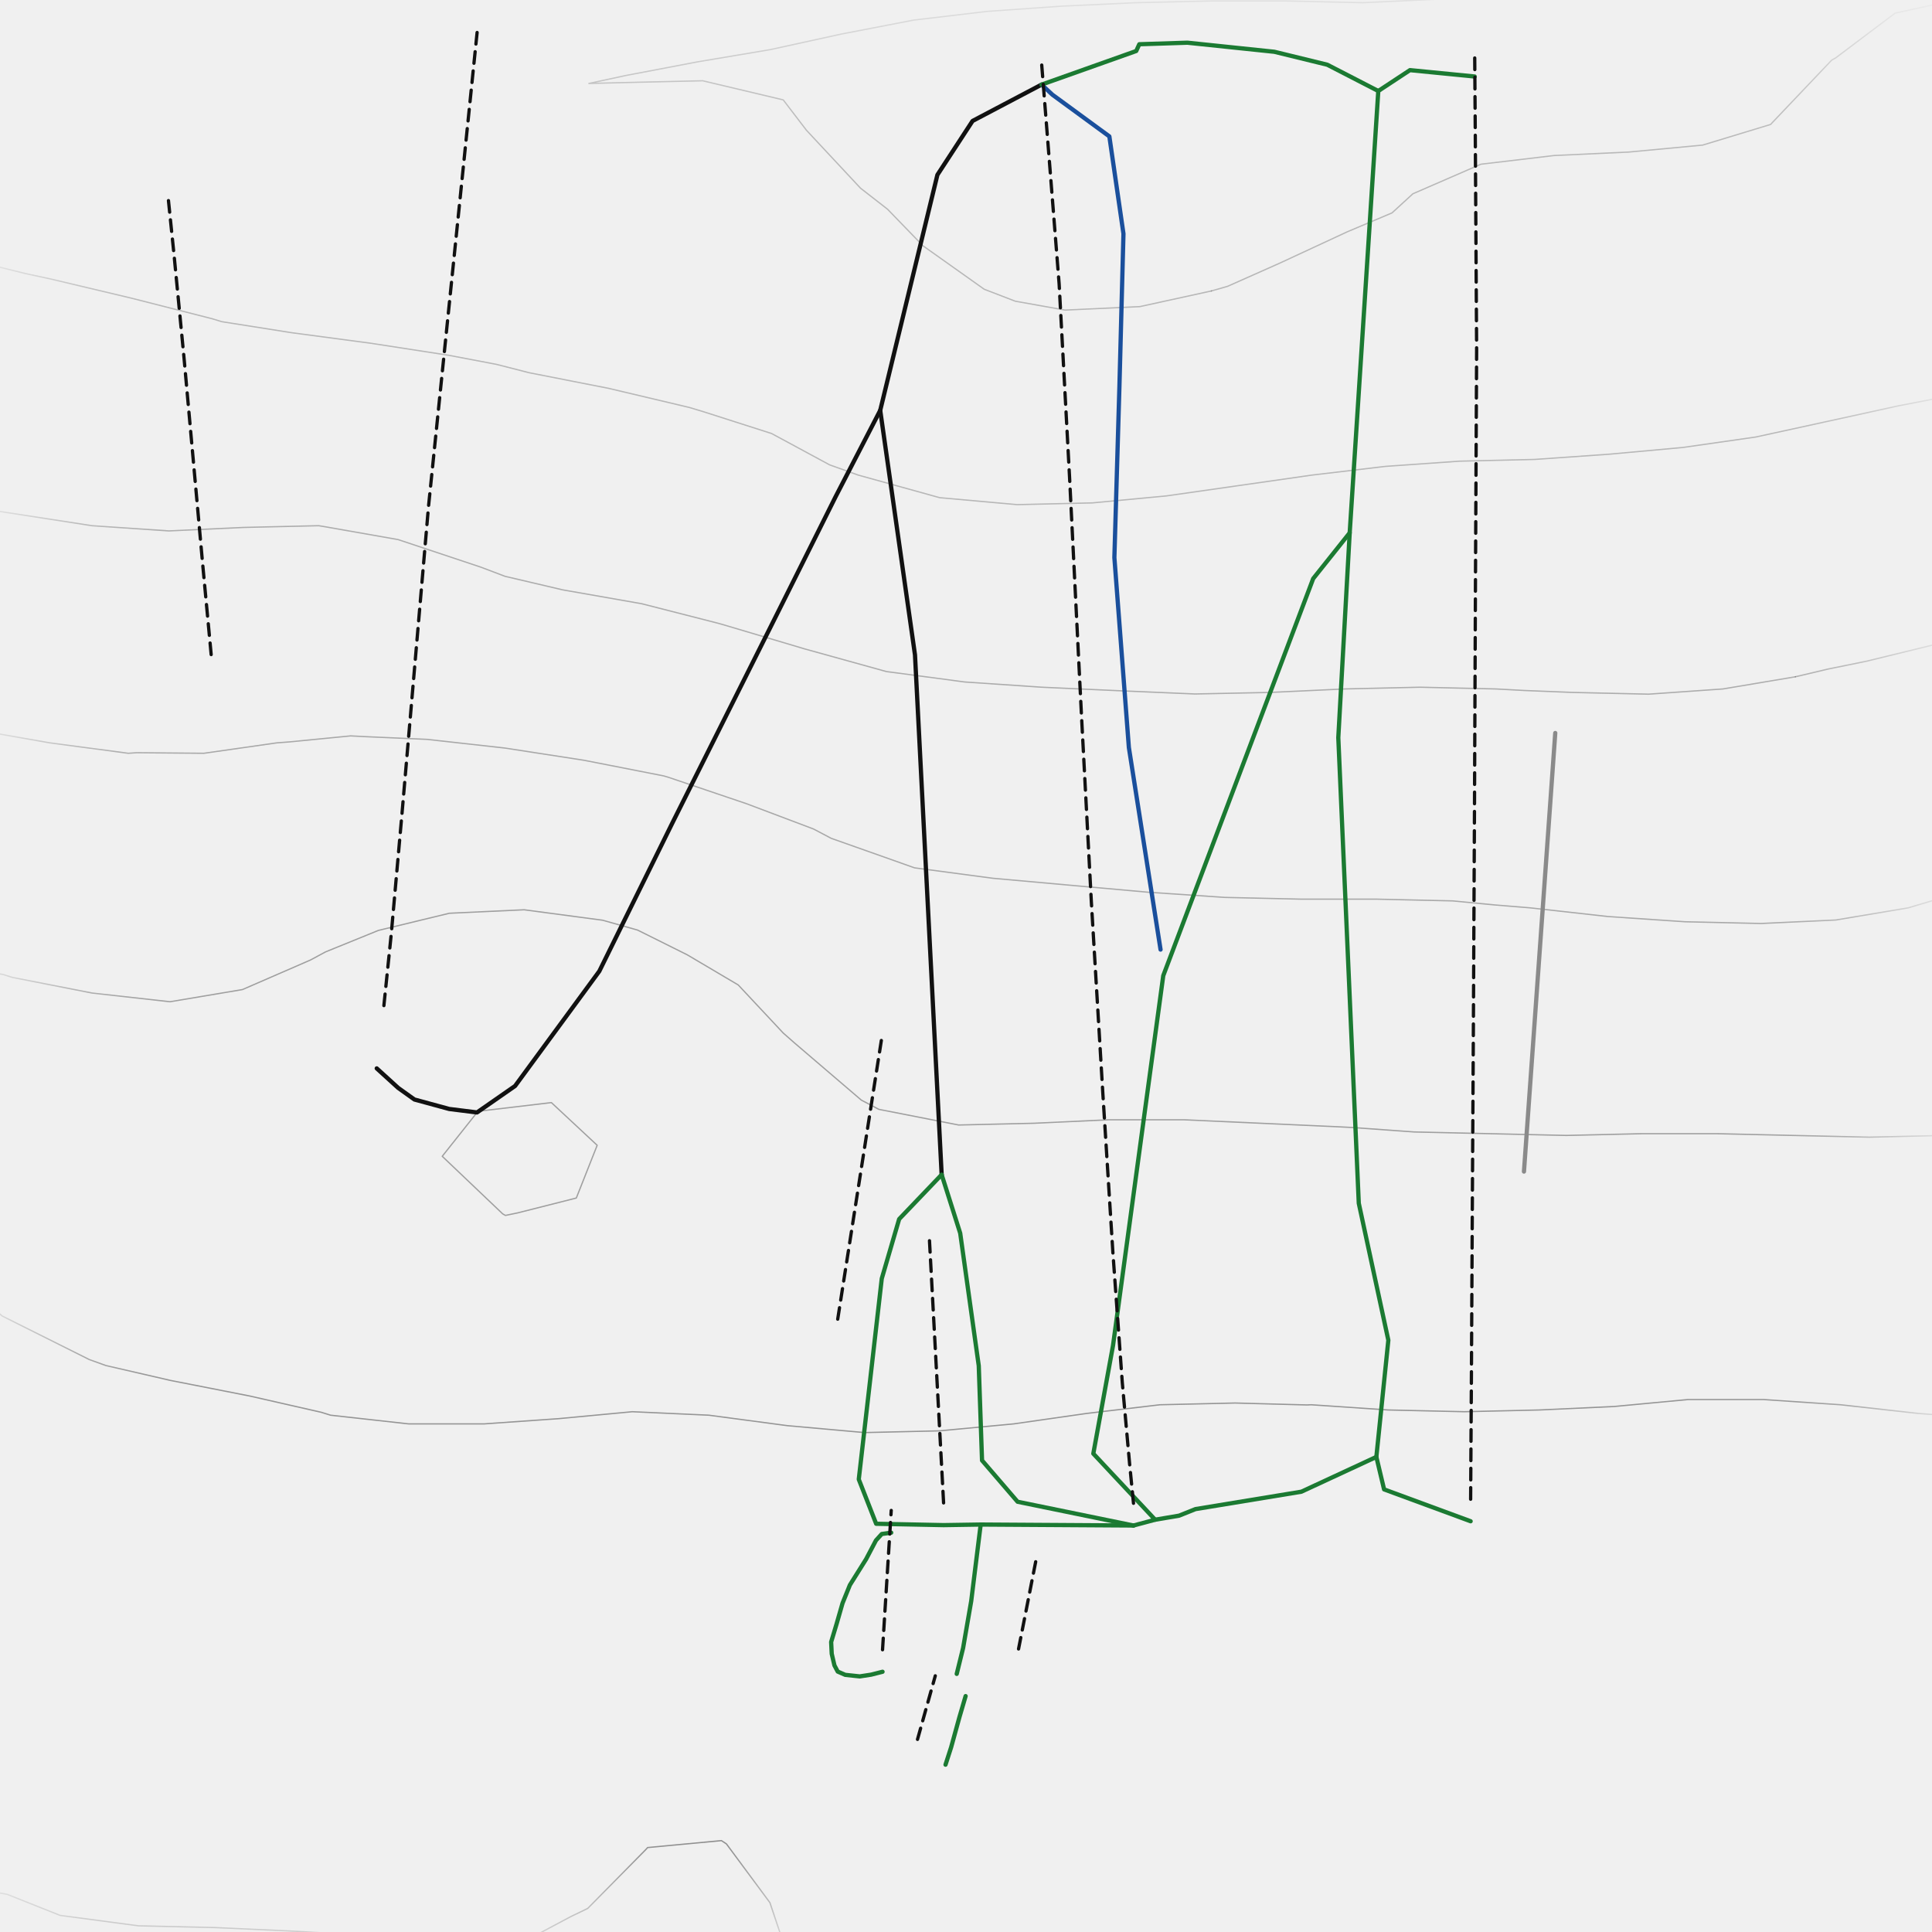
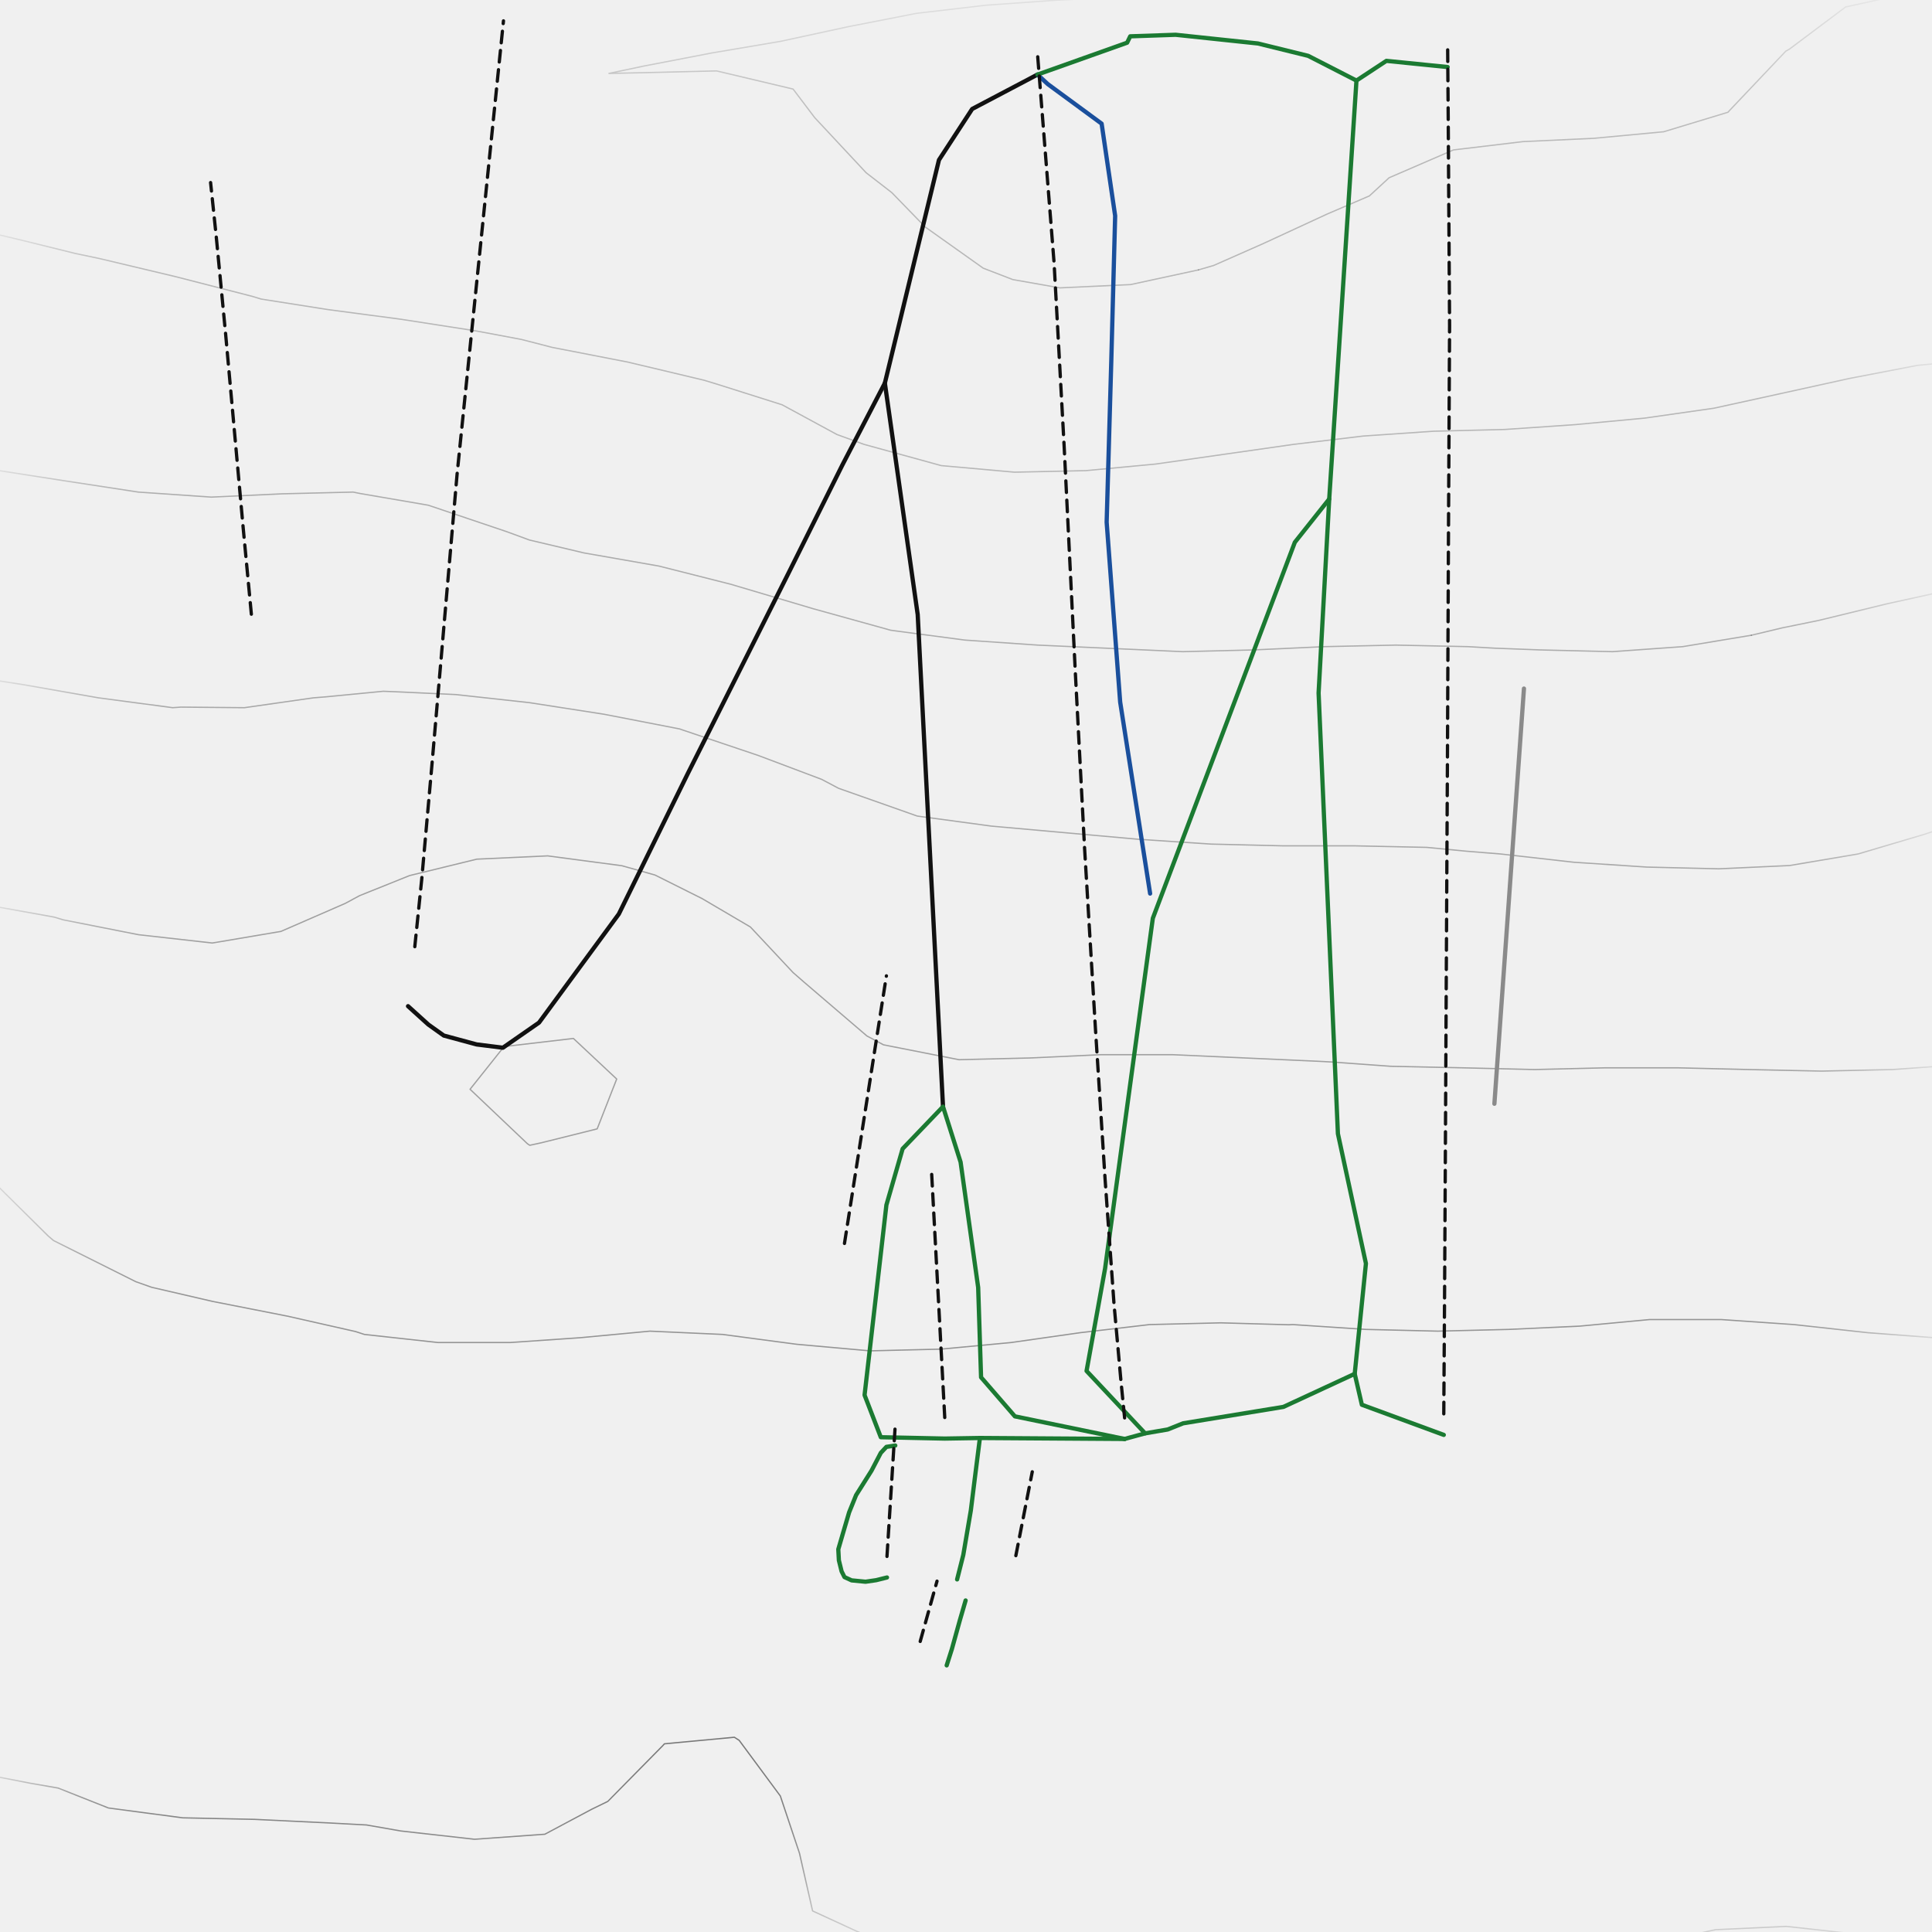
<svg xmlns="http://www.w3.org/2000/svg" viewBox="0 0 1000 1000">
  <g class="sh-frontal-art">
    <defs>
      <filter id="sh-fade-winsport-canada-olympic-park" x="-25%" y="-25%" width="150%" height="150%">
        <feGaussianBlur stdDeviation="42" />
      </filter>
      <mask id="sh-contour-fade-winsport-canada-olympic-park" maskUnits="userSpaceOnUse" x="0" y="0" width="1000" height="1000">
        <rect x="0" y="0" width="1000" height="1000" fill="#000" />
        <rect x="8" y="8" width="984" height="984" fill="#fff" filter="url(#sh-fade-winsport-canada-olympic-park)" />
      </mask>
    </defs>
    <g mask="url(#sh-contour-fade-winsport-canada-olympic-park)">
-       <polyline class="sh-frontal-contour" points="1135.3,193.8 1155.4,189.7 1172.3,185.7 1208.8,175.8" fill="none" stroke="#000" stroke-opacity="0.240" stroke-width="0.66" style="fill:none;stroke:#000;stroke-opacity:0.240;stroke-width:0.66;stroke-dasharray:none;stroke-linejoin:round;stroke-linecap:round;vector-effect:none" />
-       <polyline class="sh-frontal-contour" points="1135.3,193.8 1097.0,197.4 1058.4,199.2 1020.2,202.8 982.9,210.0 945.9,218.1 908.8,226.2 871.1,231.6 832.9,235.1 794.4,237.8 755.5,238.7 717.1,241.4 679.1,245.9 641.4,251.3 603.6,256.7 565.4,260.3 526.5,261.2 486.4,257.6 444.2,245.9 429.4,240.6 399.4,224.4 364.1,213.1 356.8,210.9 315.0,201.0 273.8,192.9 257.0,188.6 232.3,183.9 191.5,177.6 150.9,172.2 114.8,166.5 109.9,165.0 67.9,154.3 26.2,144.4 13.2,141.6 -15.5,134.5 -57.3,124.6 -91.7,116.9 -98.8,115.6 -140.3,106.6 -181.8,97.6 -203.2,92.7" fill="none" stroke="#000" stroke-opacity="0.240" stroke-width="0.66" style="fill:none;stroke:#000;stroke-opacity:0.240;stroke-width:0.66;stroke-dasharray:none;stroke-linejoin:round;stroke-linecap:round;vector-effect:none" />
-       <polyline class="sh-frontal-contour" points="627.0,150.6 635.4,148.2 662.4,136.2 697.3,120.0 720.5,110.2 731.3,100.3 766.5,85.0 804.4,80.5 843.1,78.7 881.3,75.1 916.5,64.4 917.4,63.4 948.1,31.1 950.1,30.0 980.9,6.8 1017.9,-1.3 1056.1,-4.9 1094.8,-6.7 1133.7,-7.6 1171.9,-11.2 1207.6,-20.1 1208.7,-20.2" fill="none" stroke="#000" stroke-opacity="0.241" stroke-width="0.66" style="fill:none;stroke:#000;stroke-opacity:0.241;stroke-width:0.66;stroke-dasharray:none;stroke-linejoin:round;stroke-linecap:round;vector-effect:none" />
-       <polyline class="sh-frontal-contour" points="627.0,150.6 590.0,158.7 551.3,160.5 525.5,155.9 509.4,149.7 477.7,127.2 459.4,108.3 445.4,97.4 417.4,67.4 405.4,51.7 363.7,41.8 324.8,42.7 304.8,43.2 323.8,39.1 361.1,32.0 398.6,25.7 435.6,17.6 472.9,10.4 510.9,5.9 549.3,3.2 588.0,1.4 626.9,0.5 666.1,0.5 705.4,1.4 744.1,-0.4 772.1,-21.6 739.7,-51.3 754.6,-84.4 760.5,-87.6 795.8,-101.9 830.1,-120.8 830.9,-121.8 861.4,-150.5 865.5,-156.2 892.6,-181.0 905.6,-191.1 925.6,-204.4" fill="none" stroke="#000" stroke-opacity="0.241" stroke-width="0.66" style="fill:none;stroke:#000;stroke-opacity:0.241;stroke-width:0.66;stroke-dasharray:none;stroke-linejoin:round;stroke-linecap:round;vector-effect:none" />
-       <polyline class="sh-frontal-contour" points="929.3,350.3 946.2,346.3 966.3,342.2 1003.1,333.2 1040.1,325.1 1077.9,319.7 1116.1,316.1 1154.8,314.3 1193.4,312.5" fill="none" stroke="#000" stroke-opacity="0.283" stroke-width="0.66" style="fill:none;stroke:#000;stroke-opacity:0.283;stroke-width:0.66;stroke-dasharray:none;stroke-linejoin:round;stroke-linecap:round;vector-effect:none" />
-       <polyline class="sh-frontal-contour" points="929.3,350.3 891.8,356.6 853.3,359.3 814.0,358.4 789.1,357.4 774.3,356.6 735.0,355.7 696.0,356.6 657.4,358.4 618.5,359.2 578.8,357.5 539.2,355.7 499.4,353.0 463.4,348.2 458.8,347.6 416.6,335.9 374.2,323.3 371.7,322.6 332.2,312.5 291.2,305.3 261.4,298.3 249.0,293.6 206.1,279.3 168.6,272.7 165.0,272.1 126.1,273.0 87.4,274.8 47.6,272.1 6.8,265.8 -34.0,259.5 -51.7,256.2 -75.3,251.4 -116.5,243.3 -157.3,237.0 -180.7,233.2 -198.4,229.8" fill="none" stroke="#000" stroke-opacity="0.283" stroke-width="0.66" style="fill:none;stroke:#000;stroke-opacity:0.283;stroke-width:0.66;stroke-dasharray:none;stroke-linejoin:round;stroke-linecap:round;vector-effect:none" />
-       <polyline class="sh-frontal-contour" points="1213.9,436.6 1174.3,434.8 1134.9,433.9 1096.9,438.4 1060.1,447.4 1054.9,448.7 1024.0,459.1 987.7,469.9 950.2,476.2 911.5,478.0 872.2,477.1 832.3,474.4 792.0,469.9 773.7,468.4 751.9,466.3 712.5,465.4 673.4,465.4 634.0,464.5 594.1,461.8 554.0,458.2 514.0,454.6 473.4,449.2 430.2,433.9 421.1,429.1 386.4,416.0 345.9,402.3 343.5,401.6 302.2,393.5 261.4,387.2 221.1,382.7 189.4,381.3 181.5,380.9 149.9,384.0 143.3,384.5 105.5,389.9 70.8,389.6 66.4,389.9 25.8,384.5 -15.2,377.3 -56.0,371.0 -72.5,367.6 -97.0,363.8 -138.5,354.8 -179.8,346.8 -193.9,344.1" fill="none" stroke="#000" stroke-opacity="0.299" stroke-width="0.66" style="fill:none;stroke:#000;stroke-opacity:0.299;stroke-width:0.66;stroke-dasharray:none;stroke-linejoin:round;stroke-linecap:round;vector-effect:none" />
-       <polyline class="sh-frontal-contour" points="1200.2,579.6 1161.5,581.4 1122.3,581.4 1083.4,582.3 1045.0,585.0 1006.5,587.7 967.6,588.6 928.2,587.7 888.9,586.8 849.7,586.8 810.8,587.7 771.4,586.8 732.0,585.9 700.1,583.6 692.2,583.2 652.6,581.4 612.9,579.6 573.8,579.6 535.1,581.4 496.2,582.3 454.9,574.2 445.8,569.4 411.2,539.8 405.4,534.7 382.1,509.8 355.7,494.2 330.0,481.4 311.9,476.3 271.3,470.9 232.6,472.7 195.8,481.6 168.5,492.7 160.7,496.9 125.5,512.2 88.0,518.5 47.7,514.0 6.4,505.9 1.6,504.4 -34.8,497.8 -75.8,490.6 -117.3,481.6 -122.0,481.1 -158.4,474.5 -199.6,466.4" fill="none" stroke="#000" stroke-opacity="0.337" stroke-width="0.66" style="fill:none;stroke:#000;stroke-opacity:0.337;stroke-width:0.66;stroke-dasharray:none;stroke-linejoin:round;stroke-linecap:round;vector-effect:none" />
-       <polyline class="sh-frontal-contour" points="261.6,629.1 267.9,627.8 298.3,620.1 309.1,592.8 285.4,570.7 247.4,575.2 228.9,598.5 260.2,628.3 261.6,629.1" fill="none" stroke="#000" stroke-opacity="0.339" stroke-width="0.66" style="fill:none;stroke:#000;stroke-opacity:0.339;stroke-width:0.66;stroke-dasharray:none;stroke-linejoin:round;stroke-linecap:round;vector-effect:none" />
-       <polyline class="sh-frontal-contour" points="1190.2,737.0 1151.7,739.7 1112.8,740.6 1073.0,737.9 1033.1,735.2 1030.7,734.4 993.0,731.6 952.7,727.1 912.8,724.4 873.7,724.4 835.5,728.0 796.8,729.8 757.9,730.7 718.5,729.8 678.7,727.1 676.5,727.2 639.3,726.2 600.4,727.1 562.4,731.6 524.7,737.0 486.4,740.6 447.5,741.5 407.4,737.9 366.9,732.5 327.3,730.7 289.1,734.3 250.6,737.0 211.5,737.0 171.1,732.5 166.3,731.0 129.4,722.6 88.2,714.5 54.8,706.8 46.2,703.7 1.2,681.2 -1.7,678.7 -31.9,648.8 -48.6,640.8 -90.8,629.1 -131.1,624.6 -132.4,623.8 -172.6,615.6 -214.3,597.5 -216.7,596.8" fill="none" stroke="#000" stroke-opacity="0.381" stroke-width="0.66" style="fill:none;stroke:#000;stroke-opacity:0.381;stroke-width:0.66;stroke-dasharray:none;stroke-linejoin:round;stroke-linecap:round;vector-effect:none" />
-       <polyline class="sh-frontal-contour" points="1217.3,1087.6 1190.6,1083.9 1150.3,1079.4 1110.5,1076.7 1070.4,1073.2 1035.5,1068.3 1029.8,1067.8 988.8,1060.6 948.5,1056.1 909.8,1057.9 872.8,1066.0 836.4,1076.7 802.7,1084.6 799.6,1085.7 761.7,1090.2 723.2,1092.9 684.5,1094.7 652.2,1095.2 645.6,1095.6 605.5,1092.0 565.2,1087.5 524.4,1081.2 483.9,1075.8 480.3,1075.2 440.3,1058.8 416.1,1047.6 409.0,1016.1 398.5,984.8 376.0,954.4 373.4,952.7 335.2,956.3 334.3,957.3 304.2,987.8 295.3,992.1 269.8,1005.7 231.3,1008.4 191.0,1003.9 172.3,1000.7 150.7,999.5 111.1,997.7 71.7,996.8 31.1,991.4 3.7,980.5 -11.5,977.9 -52.8,969.8 -94.1,961.7 -117.7,957.0 -134.9,955.4 -174.9,951.8 -215.0,948.2" fill="none" stroke="#000" stroke-opacity="0.500" stroke-width="0.66" style="fill:none;stroke:#000;stroke-opacity:0.500;stroke-width:0.66;stroke-dasharray:none;stroke-linejoin:round;stroke-linecap:round;vector-effect:none" />
+       <polyline class="sh-frontal-contour" points="1101.5,180.6 1120.6,176.7 1136.6,173.0 1171.2,163.6 1205.6,153.4" fill="none" stroke="#000" stroke-opacity="0.240" stroke-width="0.66" style="fill:none;stroke:#000;stroke-opacity:0.240;stroke-width:0.66;stroke-dasharray:none;stroke-linejoin:round;stroke-linecap:round;vector-effect:none" />
+       <polyline class="sh-frontal-contour" points="1101.5,180.6 1065.3,184.0 1028.7,185.7 992.5,189.1 957.2,195.9 922.2,203.6 887.1,211.3 851.4,216.4 815.2,219.8 778.8,222.3 742.0,223.2 705.6,225.7 669.6,230.0 633.9,235.1 598.1,240.2 562.0,243.6 525.1,244.4 487.2,241.0 447.2,230.0 433.2,224.9 404.8,209.5 371.3,198.9 364.4,196.8 324.9,187.4 285.8,179.8 269.9,175.7 246.5,171.3 207.9,165.3 169.5,160.2 135.2,154.8 130.6,153.4 90.9,143.2 51.4,133.8 39.0,131.2 11.9,124.5 -27.7,115.1 -60.3,107.8 -67.0,106.6 -106.3,98.1 -145.5,89.6 -165.8,84.9 -185.1,80.2" fill="none" stroke="#000" stroke-opacity="0.240" stroke-width="0.66" style="fill:none;stroke:#000;stroke-opacity:0.240;stroke-width:0.66;stroke-dasharray:none;stroke-linejoin:round;stroke-linecap:round;vector-effect:none" />
+       <polyline class="sh-frontal-contour" points="620.3,139.7 628.2,137.4 653.8,126.1 686.9,110.8 708.8,101.4 719.0,92.0 752.3,77.6 788.3,73.3 824.9,71.6 861.1,68.2 894.4,58.1 895.2,57.2 924.3,26.5 926.1,25.5 955.3,3.6 990.4,-4.1 1026.6,-7.5 1063.2,-9.2 1100.0,-10.1 1136.2,-13.5 1170.0,-21.9 1171.1,-22.0 1205.5,-32.2" fill="none" stroke="#000" stroke-opacity="0.241" stroke-width="0.66" style="fill:none;stroke:#000;stroke-opacity:0.241;stroke-width:0.66;stroke-dasharray:none;stroke-linejoin:round;stroke-linecap:round;vector-effect:none" />
+       <polyline class="sh-frontal-contour" points="620.3,139.7 585.2,147.3 548.6,149.0 524.2,144.7 508.9,138.8 478.9,117.5 461.6,99.7 448.3,89.4 421.7,60.9 410.5,46.1 370.9,36.7 334.1,37.6 315.2,38.0 333.2,34.2 368.5,27.4 404.0,21.4 439.1,13.8 474.4,6.9 510.3,2.7 546.7,0.1 583.3,-1.6 620.2,-2.4 657.2,-2.4 694.5,-1.6 731.2,-3.3 757.7,-23.3 727.0,-51.5 741.0,-82.8 746.6,-85.8 780.1,-99.4 812.5,-117.3 813.3,-118.2 842.2,-145.4 846.1,-150.8 871.7,-174.3 884.1,-183.8 903.0,-196.4 935.8,-212.6 952.2,-218.9" fill="none" stroke="#000" stroke-opacity="0.241" stroke-width="0.66" style="fill:none;stroke:#000;stroke-opacity:0.241;stroke-width:0.66;stroke-dasharray:none;stroke-linejoin:round;stroke-linecap:round;vector-effect:none" />
+       <polyline class="sh-frontal-contour" points="906.5,328.8 922.4,325.0 941.5,321.1 976.4,312.6 1011.4,304.9 1047.2,299.8 1083.3,296.4 1120.0,294.7 1156.6,293.0 1193.4,292.2" fill="none" stroke="#000" stroke-opacity="0.283" stroke-width="0.66" style="fill:none;stroke:#000;stroke-opacity:0.283;stroke-width:0.66;stroke-dasharray:none;stroke-linejoin:round;stroke-linecap:round;vector-effect:none" />
+       <polyline class="sh-frontal-contour" points="906.5,328.8 871.0,334.7 834.6,337.3 797.3,336.4 773.7,335.5 759.8,334.7 722.5,333.9 685.6,334.7 649.0,336.4 612.2,337.3 574.7,335.6 537.1,333.9 499.4,331.3 465.4,326.8 461.0,326.2 421.0,315.1 380.9,303.2 378.6,302.5 341.1,293.0 302.3,286.2 274.0,279.5 262.3,275.2 221.7,261.5 186.2,255.4 182.8,254.7 146.0,255.6 109.4,257.3 71.6,254.7 33.0,248.8 -5.6,242.8 -22.3,239.7 -44.7,235.2 -83.8,227.5 -122.4,221.5 -144.5,217.9 -161.2,214.7 -200.5,206.2" fill="none" stroke="#000" stroke-opacity="0.283" stroke-width="0.66" style="fill:none;stroke:#000;stroke-opacity:0.283;stroke-width:0.66;stroke-dasharray:none;stroke-linejoin:round;stroke-linecap:round;vector-effect:none" />
+       <polyline class="sh-frontal-contour" points="1213.3,411.4 1184.5,410.8 1176.0,410.5 1138.5,408.8 1101.2,408.0 1065.2,412.2 1030.4,420.8 1025.4,422.0 996.2,431.8 961.8,442.0 926.3,448.0 889.7,449.7 852.4,448.8 814.6,446.3 776.5,442.0 759.2,440.6 738.5,438.6 701.2,437.8 664.1,437.8 626.9,436.9 589.1,434.4 551.2,431.0 513.2,427.6 474.8,422.4 434.0,408.0 425.3,403.4 392.4,391.0 354.1,378.1 351.8,377.3 312.7,369.7 274.1,363.7 235.9,359.5 205.9,358.1 198.4,357.8 168.5,360.7 162.2,361.2 126.5,366.3 93.6,366.0 89.4,366.3 51.0,361.2 12.2,354.4 -26.4,348.4 -42.1,345.2 -65.3,341.6 -104.6,333.1 -143.6,325.4 -157.0,322.9 -182.7,317.8" fill="none" stroke="#000" stroke-opacity="0.299" stroke-width="0.66" style="fill:none;stroke:#000;stroke-opacity:0.299;stroke-width:0.66;stroke-dasharray:none;stroke-linejoin:round;stroke-linecap:round;vector-effect:none" />
+       <polyline class="sh-frontal-contour" points="1199.1,542.5 1162.9,545.9 1126.3,547.6 1089.3,547.6 1052.4,548.5 1016.0,551.0 979.6,553.6 942.8,554.4 905.5,553.6 868.2,552.7 831.1,552.7 794.3,553.6 757.0,552.7 719.7,551.9 689.5,549.7 682.0,549.3 644.4,547.6 606.9,545.9 569.9,545.9 533.2,547.6 496.4,548.5 457.3,540.8 448.7,536.2 416.0,508.2 410.5,503.4 388.4,479.8 363.4,465.1 339.0,452.9 321.9,448.1 283.5,443.0 246.8,444.7 212.0,453.2 186.1,463.6 178.7,467.6 145.4,482.1 109.9,488.1 71.7,483.8 32.7,476.1 28.1,474.7 -6.4,468.5 -45.2,461.7 -84.5,453.2 -88.9,452.6 -123.4,446.4 -162.5,438.7 -201.5,431.0 -203.8,430.3" fill="none" stroke="#000" stroke-opacity="0.335" stroke-width="0.66" style="fill:none;stroke:#000;stroke-opacity:0.335;stroke-width:0.66;stroke-dasharray:none;stroke-linejoin:round;stroke-linecap:round;vector-effect:none" />
+       <polyline class="sh-frontal-contour" points="274.2,592.8 280.2,591.5 309.1,584.3 319.2,558.5 296.8,537.5 260.9,541.7 243.3,563.8 273.0,592.0 274.2,592.8" fill="none" stroke="#000" stroke-opacity="0.338" stroke-width="0.66" style="fill:none;stroke:#000;stroke-opacity:0.338;stroke-width:0.66;stroke-dasharray:none;stroke-linejoin:round;stroke-linecap:round;vector-effect:none" />
+       <polyline class="sh-frontal-contour" points="1189.9,692.4 1153.5,694.9 1117.1,697.5 1080.2,698.3 1042.5,695.8 1004.8,693.2 1002.5,692.5 966.8,689.8 928.6,685.6 890.9,683.0 853.8,683.0 817.7,686.4 781.0,688.1 744.2,689.0 706.9,688.1 669.2,685.6 667.1,685.7 631.9,684.7 595.0,685.6 559.1,689.8 523.3,694.9 487.2,698.3 450.3,699.2 412.4,695.8 374.0,690.7 336.4,689.0 300.3,692.4 263.9,694.9 226.8,694.9 188.6,690.7 184.0,689.2 149.1,681.3 110.0,673.6 78.5,666.3 70.3,663.4 27.7,642.1 24.9,639.7 -3.7,611.4 -19.4,603.9 -59.4,592.8 -97.6,588.5 -98.8,587.8 -136.9,580.0 -176.3,562.9 -178.6,562.2 -218.6,551.1" fill="none" stroke="#000" stroke-opacity="0.379" stroke-width="0.66" style="fill:none;stroke:#000;stroke-opacity:0.379;stroke-width:0.66;stroke-dasharray:none;stroke-linejoin:round;stroke-linecap:round;vector-effect:none" />
+       <polyline class="sh-frontal-contour" points="1192.3,1028.6 1179.2,1026.9 1153.9,1023.4 1115.8,1019.2 1078.0,1016.6 1040.1,1013.2 1007.1,1008.6 1001.7,1008.1 962.8,1001.3 924.6,997.1 888.0,998.8 852.9,1006.4 818.6,1016.6 786.6,1024.1 783.7,1025.1 747.8,1029.4 711.4,1032.0 674.7,1033.7 644.1,1034.1 637.9,1034.5 599.9,1031.1 561.8,1026.8 523.1,1020.9 484.7,1015.8 481.4,1015.1 443.4,999.6 420.6,989.1 413.8,959.2 403.9,929.6 382.6,900.8 380.1,899.2 343.9,902.6 343.1,903.5 314.6,932.4 306.2,936.5 282.0,949.4 245.6,952.0 207.4,947.7 189.7,944.6 169.3,943.5 131.8,941.7 94.5,940.9 56.1,935.8 30.1,925.5 15.7,923.0 -23.4,915.4 -62.5,907.7 -84.8,903.2 -101.1,901.8 -139.1,898.4 -177.0,894.9 -215.4,889.8" fill="none" stroke="#000" stroke-opacity="0.500" stroke-width="0.66" style="fill:none;stroke:#000;stroke-opacity:0.500;stroke-width:0.66;stroke-dasharray:none;stroke-linejoin:round;stroke-linecap:round;vector-effect:none" />
    </g>
-     <polyline class="sh-frontal-run" points="805.0,379.4 788.8,606.4" fill="none" stroke="#8a8a8a" style="fill:none;stroke:#8a8a8a;stroke-width:2.2;stroke-dasharray:none;stroke-linejoin:round;stroke-linecap:round;vector-effect:none" />
-     <polyline class="sh-frontal-run" points="487.4,608.0 497.0,638.3 506.6,706.9 508.3,755.9 526.7,777.3 586.7,789.6" fill="none" stroke="#1b7a32" style="fill:none;stroke:#1b7a32;stroke-width:2.2;stroke-dasharray:none;stroke-linejoin:round;stroke-linecap:round;vector-effect:none" />
-     <polyline class="sh-frontal-run" points="455.6,212.4 432.4,257.3 403.0,316.2 348.0,426.0 310.2,502.7 266.6,562.1 246.9,575.8 232.5,574.0 214.5,569.1 206.1,563.1 195.0,553.0" fill="none" stroke="#111" style="fill:none;stroke:#111;stroke-width:2.2;stroke-dasharray:none;stroke-linejoin:round;stroke-linecap:round;vector-effect:none" />
-     <polyline class="sh-frontal-run" points="698.6,275.8 679.7,299.5 602.1,505.0 576.1,696.4 565.9,752.4 597.9,786.6" fill="none" stroke="#1b7a32" style="fill:none;stroke:#1b7a32;stroke-width:2.2;stroke-dasharray:none;stroke-linejoin:round;stroke-linecap:round;vector-effect:none" />
-     <polyline class="sh-frontal-run" points="489.4,913.4 492.3,904.4 496.6,888.8 499.8,877.9" fill="none" stroke="#1b7a32" style="fill:none;stroke:#1b7a32;stroke-width:2.2;stroke-dasharray:none;stroke-linejoin:round;stroke-linecap:round;vector-effect:none" />
-     <polyline class="sh-frontal-run" points="712.4,754.1 673.6,772.1 618.8,781.1 610.3,784.5 597.9,786.6 586.7,789.6" fill="none" stroke="#1b7a32" style="fill:none;stroke:#1b7a32;stroke-width:2.2;stroke-dasharray:none;stroke-linejoin:round;stroke-linecap:round;vector-effect:none" />
-     <polyline class="sh-frontal-run" points="539.1,43.8 503.4,62.6 485.2,90.5 455.6,212.4 473.6,339.0 487.4,608.0" fill="none" stroke="#111" style="fill:none;stroke:#111;stroke-width:2.2;stroke-dasharray:none;stroke-linejoin:round;stroke-linecap:round;vector-effect:none" />
-     <polyline class="sh-frontal-run" points="539.1,43.8 544.7,49.0 574.2,70.6 581.5,121.0 579.4,200.4 576.8,288.6 584.3,386.9 600.7,491.5" fill="none" stroke="#1a4f9c" style="fill:none;stroke:#1a4f9c;stroke-width:2.2;stroke-dasharray:none;stroke-linejoin:round;stroke-linecap:round;vector-effect:none" />
-     <polyline class="sh-frontal-run" points="487.4,608.0 465.4,631.0 456.4,661.8 444.5,765.7 453.5,788.7 488.4,789.4 507.6,789.1 586.7,789.6" fill="none" stroke="#1b7a32" style="fill:none;stroke:#1b7a32;stroke-width:2.2;stroke-dasharray:none;stroke-linejoin:round;stroke-linecap:round;vector-effect:none" />
-     <polyline class="sh-frontal-run" points="507.6,789.1 504.9,810.9 502.7,828.7 498.5,853.0 495.2,866.4" fill="none" stroke="#1b7a32" style="fill:none;stroke:#1b7a32;stroke-width:2.2;stroke-dasharray:none;stroke-linejoin:round;stroke-linecap:round;vector-effect:none" />
-     <polyline class="sh-frontal-run" points="763.3,39.6 729.8,36.3 713.4,47.1 698.6,275.8 692.7,381.8 703.3,622.8 718.6,693.7 712.4,754.1 716.4,770.9 761.2,787.4" fill="none" stroke="#1b7a32" style="fill:none;stroke:#1b7a32;stroke-width:2.2;stroke-dasharray:none;stroke-linejoin:round;stroke-linecap:round;vector-effect:none" />
-     <polyline class="sh-frontal-run" points="539.1,43.8 588.1,26.4 589.7,22.9 614.6,22.1 659.6,26.8 687.0,33.5 713.4,47.1" fill="none" stroke="#1b7a32" style="fill:none;stroke:#1b7a32;stroke-width:2.2;stroke-dasharray:none;stroke-linejoin:round;stroke-linecap:round;vector-effect:none" />
-     <polyline class="sh-frontal-run" points="461.3,793.3 456.4,794.0 453.4,797.3 448.3,807.0 439.9,820.4 436.1,829.8 433.0,840.6 430.2,849.9 430.5,856.0 431.9,862.0 433.6,865.2 437.5,866.9 445.0,867.7 450.9,866.8 456.8,865.3" fill="none" stroke="#1b7a32" style="fill:none;stroke:#1b7a32;stroke-width:2.2;stroke-dasharray:none;stroke-linejoin:round;stroke-linecap:round;vector-effect:none" />
-     <polyline class="sh-frontal-lift" points="527.2,853.5 536.2,807.7" fill="none" stroke="#111" style="fill:none;stroke:#111;stroke-width:1.7;stroke-dasharray:6 4;stroke-linejoin:round;stroke-linecap:round;vector-effect:none" />
-     <polyline class="sh-frontal-lift" points="586.7,778.1 584.7,757.9 580.9,715.7 576.0,647.9 570.8,565.5 564.9,467.2 559.8,370.9 553.6,247.0 548.2,146.9 539.1,32.4" fill="none" stroke="#111" style="fill:none;stroke:#111;stroke-width:1.7;stroke-dasharray:6 4;stroke-linejoin:round;stroke-linecap:round;vector-effect:none" />
-     <polyline class="sh-frontal-lift" points="198.7,520.5 202.5,483.6 208.1,420.8 221.8,262.1 247.2,14.4" fill="none" stroke="#111" style="fill:none;stroke:#111;stroke-width:1.7;stroke-dasharray:6 4;stroke-linejoin:round;stroke-linecap:round;vector-effect:none" />
-     <polyline class="sh-frontal-lift" points="474.9,900.3 484.1,867.4" fill="none" stroke="#111" style="fill:none;stroke:#111;stroke-width:1.7;stroke-dasharray:6 4;stroke-linejoin:round;stroke-linecap:round;vector-effect:none" />
-     <polyline class="sh-frontal-lift" points="488.4,777.9 481.1,642.2" fill="none" stroke="#111" style="fill:none;stroke:#111;stroke-width:1.7;stroke-dasharray:6 4;stroke-linejoin:round;stroke-linecap:round;vector-effect:none" />
-     <polyline class="sh-frontal-lift" points="433.6,682.8 456.5,536.5" fill="none" stroke="#111" style="fill:none;stroke:#111;stroke-width:1.7;stroke-dasharray:6 4;stroke-linejoin:round;stroke-linecap:round;vector-effect:none" />
-     <polyline class="sh-frontal-lift" points="109.3,338.8 104.9,292.0 95.3,185.8 90.1,132.1 87.1,102.9" fill="none" stroke="#111" style="fill:none;stroke:#111;stroke-width:1.7;stroke-dasharray:6 4;stroke-linejoin:round;stroke-linecap:round;vector-effect:none" />
-     <polyline class="sh-frontal-lift" points="456.8,853.9 461.3,781.8" fill="none" stroke="#111" style="fill:none;stroke:#111;stroke-width:1.7;stroke-dasharray:6 4;stroke-linejoin:round;stroke-linecap:round;vector-effect:none" />
-     <polyline class="sh-frontal-lift" points="761.2,776.0 761.6,712.2 762.0,637.3 762.6,535.5 763.2,416.3 763.7,300.2 764.3,181.0 763.6,69.0 763.3,28.2" fill="none" stroke="#111" style="fill:none;stroke:#111;stroke-width:1.7;stroke-dasharray:6 4;stroke-linejoin:round;stroke-linecap:round;vector-effect:none" />
+     <polyline class="sh-frontal-run" points="788.8,356.4 773.5,571.3" fill="none" stroke="#8a8a8a" style="fill:none;stroke:#8a8a8a;stroke-width:2.2;stroke-dasharray:none;stroke-linejoin:round;stroke-linecap:round;vector-effect:none" />
+     <polyline class="sh-frontal-run" points="488.1,572.8 497.2,601.5 506.3,666.4 507.8,712.9 525.3,733.1 582.1,744.8" fill="none" stroke="#1b7a32" style="fill:none;stroke:#1b7a32;stroke-width:2.2;stroke-dasharray:none;stroke-linejoin:round;stroke-linecap:round;vector-effect:none" />
+     <polyline class="sh-frontal-run" points="458.0,198.3 436.0,240.7 408.2,296.5 356.0,400.4 320.3,473.1 279.0,529.3 260.3,542.3 246.7,540.6 229.7,536.0 221.7,530.3 211.2,520.8" fill="none" stroke="#111" style="fill:none;stroke:#111;stroke-width:2.2;stroke-dasharray:none;stroke-linejoin:round;stroke-linecap:round;vector-effect:none" />
+     <polyline class="sh-frontal-run" points="688.0,258.3 670.2,280.7 596.7,475.3 572.0,656.5 562.4,709.6 592.7,741.9" fill="none" stroke="#1b7a32" style="fill:none;stroke:#1b7a32;stroke-width:2.2;stroke-dasharray:none;stroke-linejoin:round;stroke-linecap:round;vector-effect:none" />
+     <polyline class="sh-frontal-run" points="490.0,862.0 492.7,853.5 496.8,838.7 499.8,828.4" fill="none" stroke="#1b7a32" style="fill:none;stroke:#1b7a32;stroke-width:2.2;stroke-dasharray:none;stroke-linejoin:round;stroke-linecap:round;vector-effect:none" />
+     <polyline class="sh-frontal-run" points="701.2,711.1 664.3,728.2 612.4,736.7 604.4,739.9 592.7,741.9 582.1,744.8" fill="none" stroke="#1b7a32" style="fill:none;stroke:#1b7a32;stroke-width:2.2;stroke-dasharray:none;stroke-linejoin:round;stroke-linecap:round;vector-effect:none" />
+     <polyline class="sh-frontal-run" points="537.0,38.6 503.2,56.4 486.0,82.8 458.0,198.3 475.0,318.1 488.1,572.8" fill="none" stroke="#111" style="fill:none;stroke:#111;stroke-width:2.2;stroke-dasharray:none;stroke-linejoin:round;stroke-linecap:round;vector-effect:none" />
+     <polyline class="sh-frontal-run" points="537.0,38.6 542.3,43.5 570.2,64.0 577.2,111.7 575.2,186.8 572.8,270.3 579.8,363.4 595.3,462.5" fill="none" stroke="#1a4f9c" style="fill:none;stroke:#1a4f9c;stroke-width:2.2;stroke-dasharray:none;stroke-linejoin:round;stroke-linecap:round;vector-effect:none" />
+     <polyline class="sh-frontal-run" points="488.1,572.8 467.2,594.6 458.8,623.7 447.5,722.1 455.9,743.9 489.0,744.6 507.2,744.3 582.1,744.8" fill="none" stroke="#1b7a32" style="fill:none;stroke:#1b7a32;stroke-width:2.2;stroke-dasharray:none;stroke-linejoin:round;stroke-linecap:round;vector-effect:none" />
+     <polyline class="sh-frontal-run" points="507.2,744.3 504.6,764.9 502.5,781.8 498.6,804.8 495.4,817.5" fill="none" stroke="#1b7a32" style="fill:none;stroke:#1b7a32;stroke-width:2.2;stroke-dasharray:none;stroke-linejoin:round;stroke-linecap:round;vector-effect:none" />
+     <polyline class="sh-frontal-run" points="749.3,34.7 717.6,31.5 702.1,41.7 688.0,258.3 682.5,358.7 692.5,586.8 707.0,654.0 701.2,711.1 704.9,727.1 747.3,742.7" fill="none" stroke="#1b7a32" style="fill:none;stroke:#1b7a32;stroke-width:2.2;stroke-dasharray:none;stroke-linejoin:round;stroke-linecap:round;vector-effect:none" />
+     <polyline class="sh-frontal-run" points="537.0,38.6 583.4,22.1 585.0,18.8 608.5,18.0 651.1,22.5 677.1,28.9 702.1,41.7" fill="none" stroke="#1b7a32" style="fill:none;stroke:#1b7a32;stroke-width:2.2;stroke-dasharray:none;stroke-linejoin:round;stroke-linecap:round;vector-effect:none" />
+     <polyline class="sh-frontal-run" points="463.4,748.2 458.8,748.9 455.9,752.0 451.1,761.2 443.1,773.9 439.5,782.8 436.5,793.0 433.9,801.9 434.2,807.6 435.6,813.3 437.1,816.3 440.8,818.0 448.0,818.7 453.5,817.9 459.1,816.5" fill="none" stroke="#1b7a32" style="fill:none;stroke:#1b7a32;stroke-width:2.2;stroke-dasharray:none;stroke-linejoin:round;stroke-linecap:round;vector-effect:none" />
+     <polyline class="sh-frontal-lift" points="525.8,805.2 534.3,761.8" fill="none" stroke="#111" style="fill:none;stroke:#111;stroke-width:1.7;stroke-dasharray:6 4;stroke-linejoin:round;stroke-linecap:round;vector-effect:none" />
+     <polyline class="sh-frontal-lift" points="582.1,733.9 580.2,714.8 576.6,674.8 572.0,610.5 567.0,532.5 561.4,439.5 556.6,348.3 550.8,231.0 545.6,136.2 537.0,27.8" fill="none" stroke="#111" style="fill:none;stroke:#111;stroke-width:1.7;stroke-dasharray:6 4;stroke-linejoin:round;stroke-linecap:round;vector-effect:none" />
+     <polyline class="sh-frontal-lift" points="214.7,490.0 218.3,455.0 223.6,395.5 236.6,245.3 260.6,10.8" fill="none" stroke="#111" style="fill:none;stroke:#111;stroke-width:1.7;stroke-dasharray:6 4;stroke-linejoin:round;stroke-linecap:round;vector-effect:none" />
+     <polyline class="sh-frontal-lift" points="476.3,849.6 485.0,818.4" fill="none" stroke="#111" style="fill:none;stroke:#111;stroke-width:1.7;stroke-dasharray:6 4;stroke-linejoin:round;stroke-linecap:round;vector-effect:none" />
+     <polyline class="sh-frontal-lift" points="489.0,733.7 482.1,605.2" fill="none" stroke="#111" style="fill:none;stroke:#111;stroke-width:1.7;stroke-dasharray:6 4;stroke-linejoin:round;stroke-linecap:round;vector-effect:none" />
+     <polyline class="sh-frontal-lift" points="437.1,643.6 458.8,505.1" fill="none" stroke="#111" style="fill:none;stroke:#111;stroke-width:1.7;stroke-dasharray:6 4;stroke-linejoin:round;stroke-linecap:round;vector-effect:none" />
+     <polyline class="sh-frontal-lift" points="130.1,317.9 125.9,273.6 116.8,173.1 111.9,122.2 109.0,94.5" fill="none" stroke="#111" style="fill:none;stroke:#111;stroke-width:1.7;stroke-dasharray:6 4;stroke-linejoin:round;stroke-linecap:round;vector-effect:none" />
+     <polyline class="sh-frontal-lift" points="459.1,805.6 463.4,737.3" fill="none" stroke="#111" style="fill:none;stroke:#111;stroke-width:1.7;stroke-dasharray:6 4;stroke-linejoin:round;stroke-linecap:round;vector-effect:none" />
+     <polyline class="sh-frontal-lift" points="747.3,731.8 747.7,671.5 748.1,600.6 748.6,504.1 749.2,391.3 749.7,281.3 750.3,168.5 749.6,62.5 749.3,23.8" fill="none" stroke="#111" style="fill:none;stroke:#111;stroke-width:1.7;stroke-dasharray:6 4;stroke-linejoin:round;stroke-linecap:round;vector-effect:none" />
  </g>
</svg>
